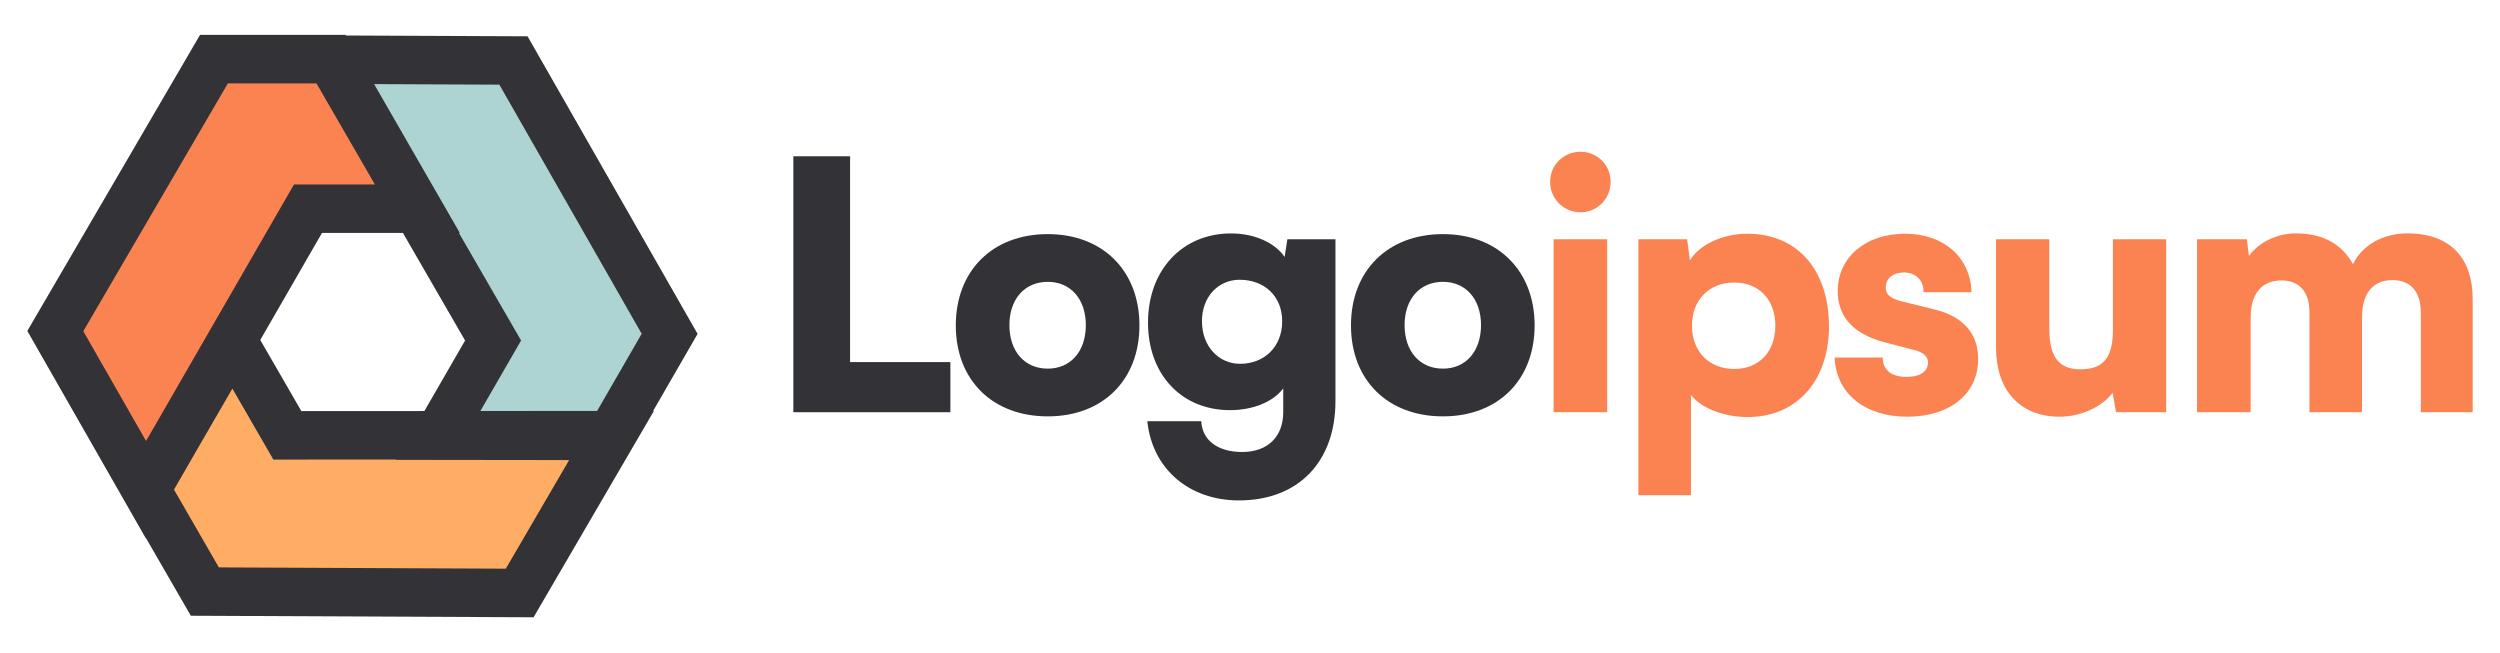
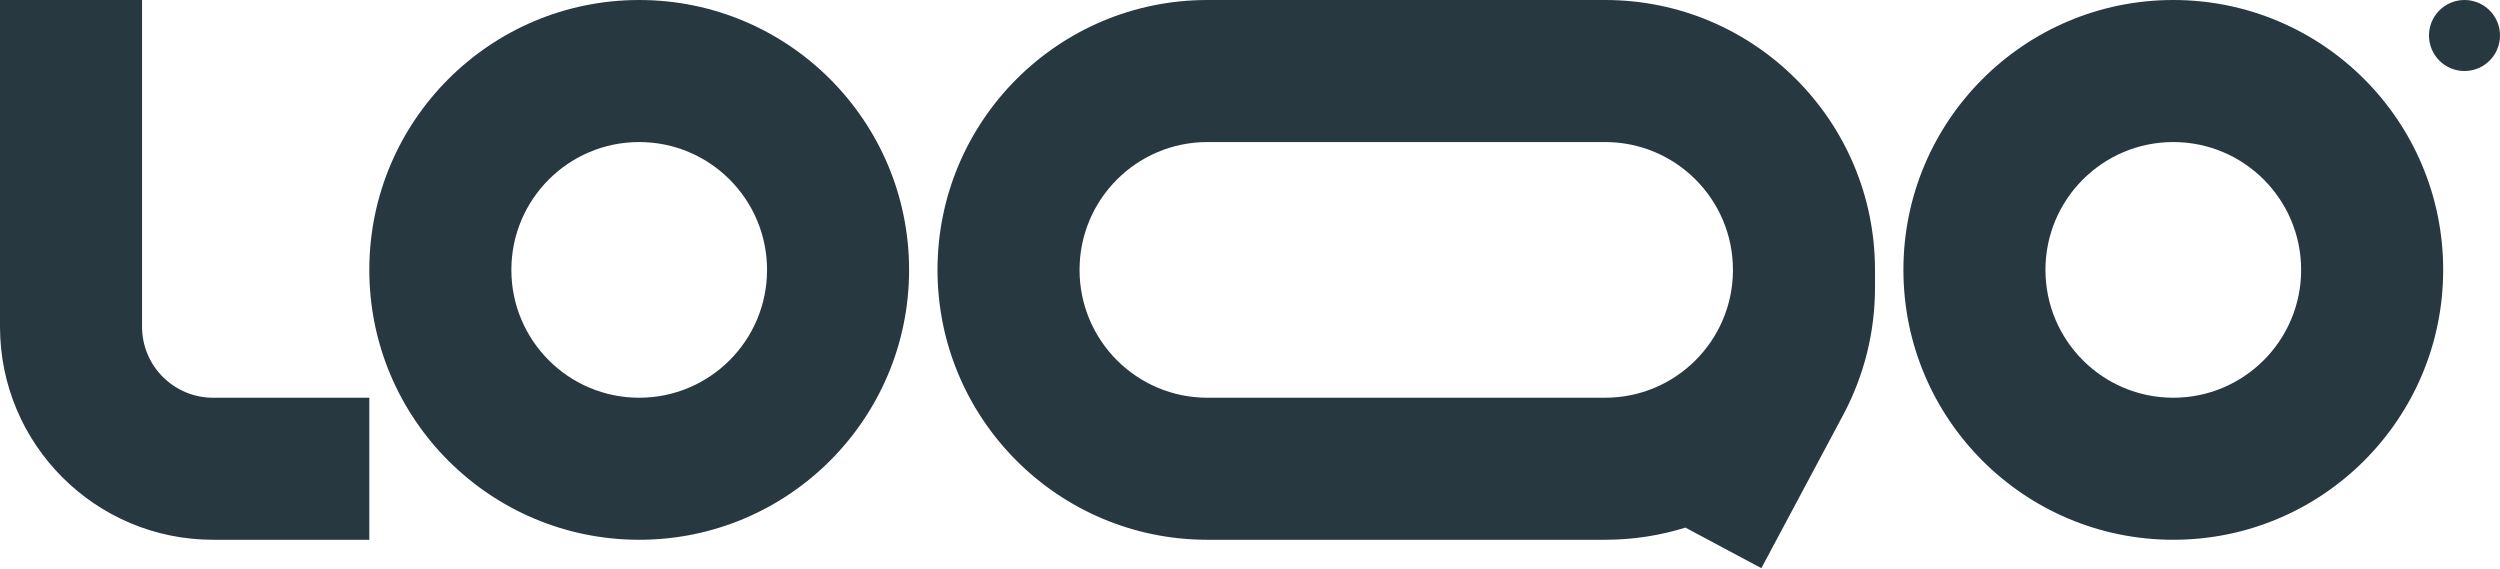
- <svg xmlns="http://www.w3.org/2000/svg" id="logo-26" width="138" height="36" viewBox="0 0 138 36" fill="none">
-   <path d="M11.308 32.655L8.055 27.021L12.829 18.777L15.862 24.031L33.767 24.021L28.686 32.733L11.308 32.655Z" class="ccompli2" fill="#FFAD64" />
-   <path d="M36.964 18.427L33.712 24.061L24.185 24.049L27.218 18.796L18.258 3.294L28.342 3.338L36.964 18.427Z" class="ccompli1" fill="#ADD4D3" />
-   <path d="M11.809 3.264H18.314L23.067 11.52L17.001 11.52L8.057 27.031L3.053 18.275L11.809 3.264Z" class="ccustom" fill="#FB8351" />
-   <path fill-rule="evenodd" clip-rule="evenodd" d="M19.107 1.96L19.088 1.926H11.041L1.508 18.268L8.051 29.718L8.06 29.704L10.533 33.989L29.453 34.074L36.097 22.682H36.053L38.507 18.431L29.121 2.004L19.107 1.96ZM25.332 12.858H25.382L20.652 4.643L27.564 4.673L35.421 18.424L32.962 22.683L26.517 22.687L28.764 18.795L25.332 12.858ZM17.468 4.602L20.694 10.182L16.228 10.182L8.582 23.441L8.061 24.341L4.598 18.282L12.578 4.602H17.468ZM14.367 18.766L17.774 12.858L22.241 12.858L25.673 18.796L23.426 22.689L16.634 22.692L14.367 18.766ZM9.604 27.027L10.9 24.779L12.827 21.45L15.089 25.369L21.88 25.366L21.869 25.384L31.416 25.396L27.92 31.391L12.082 31.32L9.604 27.027Z" class="cneutral" fill="#333237" />
-   <path d="M87.246 11.719C88.162 11.719 88.907 10.974 88.907 10.039C88.907 9.103 88.162 8.378 87.246 8.378C86.311 8.378 85.566 9.103 85.566 10.039C85.566 10.974 86.311 11.719 87.246 11.719ZM85.757 22.753H88.716V13.208H85.757V22.753Z" class="ccustom" fill="#FB8351" />
-   <path d="M90.438 27.335H93.34V21.799C93.894 22.524 95.154 23.021 96.471 23.021C99.316 23.021 101.034 20.844 100.958 17.828C100.881 14.754 99.106 12.902 96.452 12.902C95.097 12.902 93.817 13.494 93.283 14.372L93.13 13.208H90.438V27.335ZM93.397 17.981C93.397 16.549 94.352 15.594 95.727 15.594C97.12 15.594 97.999 16.568 97.999 17.981C97.999 19.393 97.12 20.367 95.727 20.367C94.352 20.367 93.397 19.412 93.397 17.981Z" class="ccustom" fill="#FB8351" />
-   <path d="M101.271 19.737C101.347 21.665 102.875 23.002 105.28 23.002C107.59 23.002 109.194 21.78 109.194 19.813C109.194 18.401 108.354 17.465 106.788 17.083L105.089 16.663C104.478 16.511 104.096 16.358 104.096 15.861C104.096 15.365 104.497 15.041 105.089 15.041C105.757 15.041 106.196 15.48 106.177 16.129H108.831C108.755 14.143 107.246 12.902 105.146 12.902C103.027 12.902 101.443 14.162 101.443 16.072C101.443 17.351 102.149 18.401 104.039 18.897L105.719 19.336C106.215 19.47 106.425 19.699 106.425 20.023C106.425 20.501 105.986 20.806 105.242 20.806C104.383 20.806 103.925 20.405 103.925 19.737H101.271Z" class="ccustom" fill="#FB8351" />
-   <path d="M113.694 23.002C114.858 23.002 116.023 22.467 116.615 21.684L116.806 22.753H119.574V13.208H116.634V18.172C116.634 19.603 116.214 20.386 114.858 20.386C113.808 20.386 113.121 19.909 113.121 18.133V13.208H110.181V19.202C110.181 21.474 111.441 23.002 113.694 23.002Z" class="ccustom" fill="#FB8351" />
-   <path d="M124.236 22.753V17.541C124.236 15.938 125.095 15.48 125.935 15.48C126.871 15.48 127.482 16.052 127.482 17.236V22.753H130.383V17.541C130.383 15.919 131.223 15.461 132.063 15.461C132.999 15.461 133.629 16.033 133.629 17.236V22.753H136.492V16.511C136.492 14.334 135.347 12.883 132.884 12.883C131.51 12.883 130.383 13.552 129.887 14.582C129.314 13.552 128.322 12.883 126.737 12.883C125.687 12.883 124.713 13.361 124.141 14.124L124.026 13.208H121.277V22.753H124.236Z" class="ccustom" fill="#FB8351" />
-   <path d="M46.924 8.627H43.793V22.755H52.461V19.987H46.924V8.627Z" class="cneutral" fill="#333237" />
-   <path d="M52.76 17.963C52.76 20.979 54.783 22.984 57.838 22.984C60.873 22.984 62.897 20.979 62.897 17.963C62.897 14.947 60.873 12.923 57.838 12.923C54.783 12.923 52.76 14.947 52.76 17.963ZM55.719 17.944C55.719 16.512 56.559 15.557 57.838 15.557C59.098 15.557 59.938 16.512 59.938 17.944C59.938 19.395 59.098 20.349 57.838 20.349C56.559 20.349 55.719 19.395 55.719 17.944Z" class="cneutral" fill="#333237" />
-   <path d="M63.37 17.81C63.37 20.693 65.241 22.64 67.894 22.64C69.173 22.64 70.281 22.182 70.834 21.438V22.755C70.834 24.072 70.013 24.95 68.562 24.95C67.264 24.95 66.367 24.339 66.31 23.251H63.332C63.599 25.867 65.623 27.623 68.391 27.623C71.655 27.623 73.717 25.504 73.717 22.144V13.209H71.063L70.911 14.183C70.376 13.4 69.25 12.885 67.952 12.885C65.279 12.885 63.37 14.889 63.37 17.81ZM66.348 17.734C66.348 16.359 67.264 15.443 68.429 15.443C69.784 15.443 70.777 16.34 70.777 17.734C70.777 19.128 69.803 20.082 68.448 20.082C67.283 20.082 66.348 19.128 66.348 17.734Z" class="cneutral" fill="#333237" />
-   <path d="M74.574 17.963C74.574 20.979 76.597 22.984 79.652 22.984C82.688 22.984 84.711 20.979 84.711 17.963C84.711 14.947 82.688 12.923 79.652 12.923C76.597 12.923 74.574 14.947 74.574 17.963ZM77.533 17.944C77.533 16.512 78.373 15.557 79.652 15.557C80.912 15.557 81.752 16.512 81.752 17.944C81.752 19.395 80.912 20.349 79.652 20.349C78.373 20.349 77.533 19.395 77.533 17.944Z" class="cneutral" fill="#333237" />
+ <svg xmlns="http://www.w3.org/2000/svg" width="176" height="40" fill="none" viewBox="0 0 176 40">
+   <path fill="#283841" fill-rule="evenodd" d="M15 28a5 5 0 0 1-5-5V0H0v23c0 8.284 6.716 15 15 15h11V28H15ZM45 10a9 9 0 1 0 0 18 9 9 0 0 0 0-18Zm-19 9C26 8.507 34.507 0 45 0s19 8.507 19 19-8.507 19-19 19-19-8.507-19-19ZM153 10a9 9 0 0 0-9 9 9 9 0 0 0 9 9 9 9 0 0 0 9-9 9 9 0 0 0-9-9Zm-19 9c0-10.493 8.507-19 19-19s19 8.507 19 19-8.507 19-19 19-19-8.507-19-19ZM85 0C74.507 0 66 8.507 66 19s8.507 19 19 19h28c1.969 0 3.868-.3 5.654-.856L124 40l5.768-10.804A19.007 19.007 0 0 0 132 20.261V19c0-10.493-8.507-19-19-19H85Zm37 19a9 9 0 0 0-9-9H85a9 9 0 1 0 0 18h28a9 9 0 0 0 9-8.93V19Z" clip-rule="evenodd" />
+   <path fill="#283841" d="M176 2.5a2.5 2.5 0 1 1-5 0 2.5 2.5 0 0 1 5 0Z" />
</svg>
